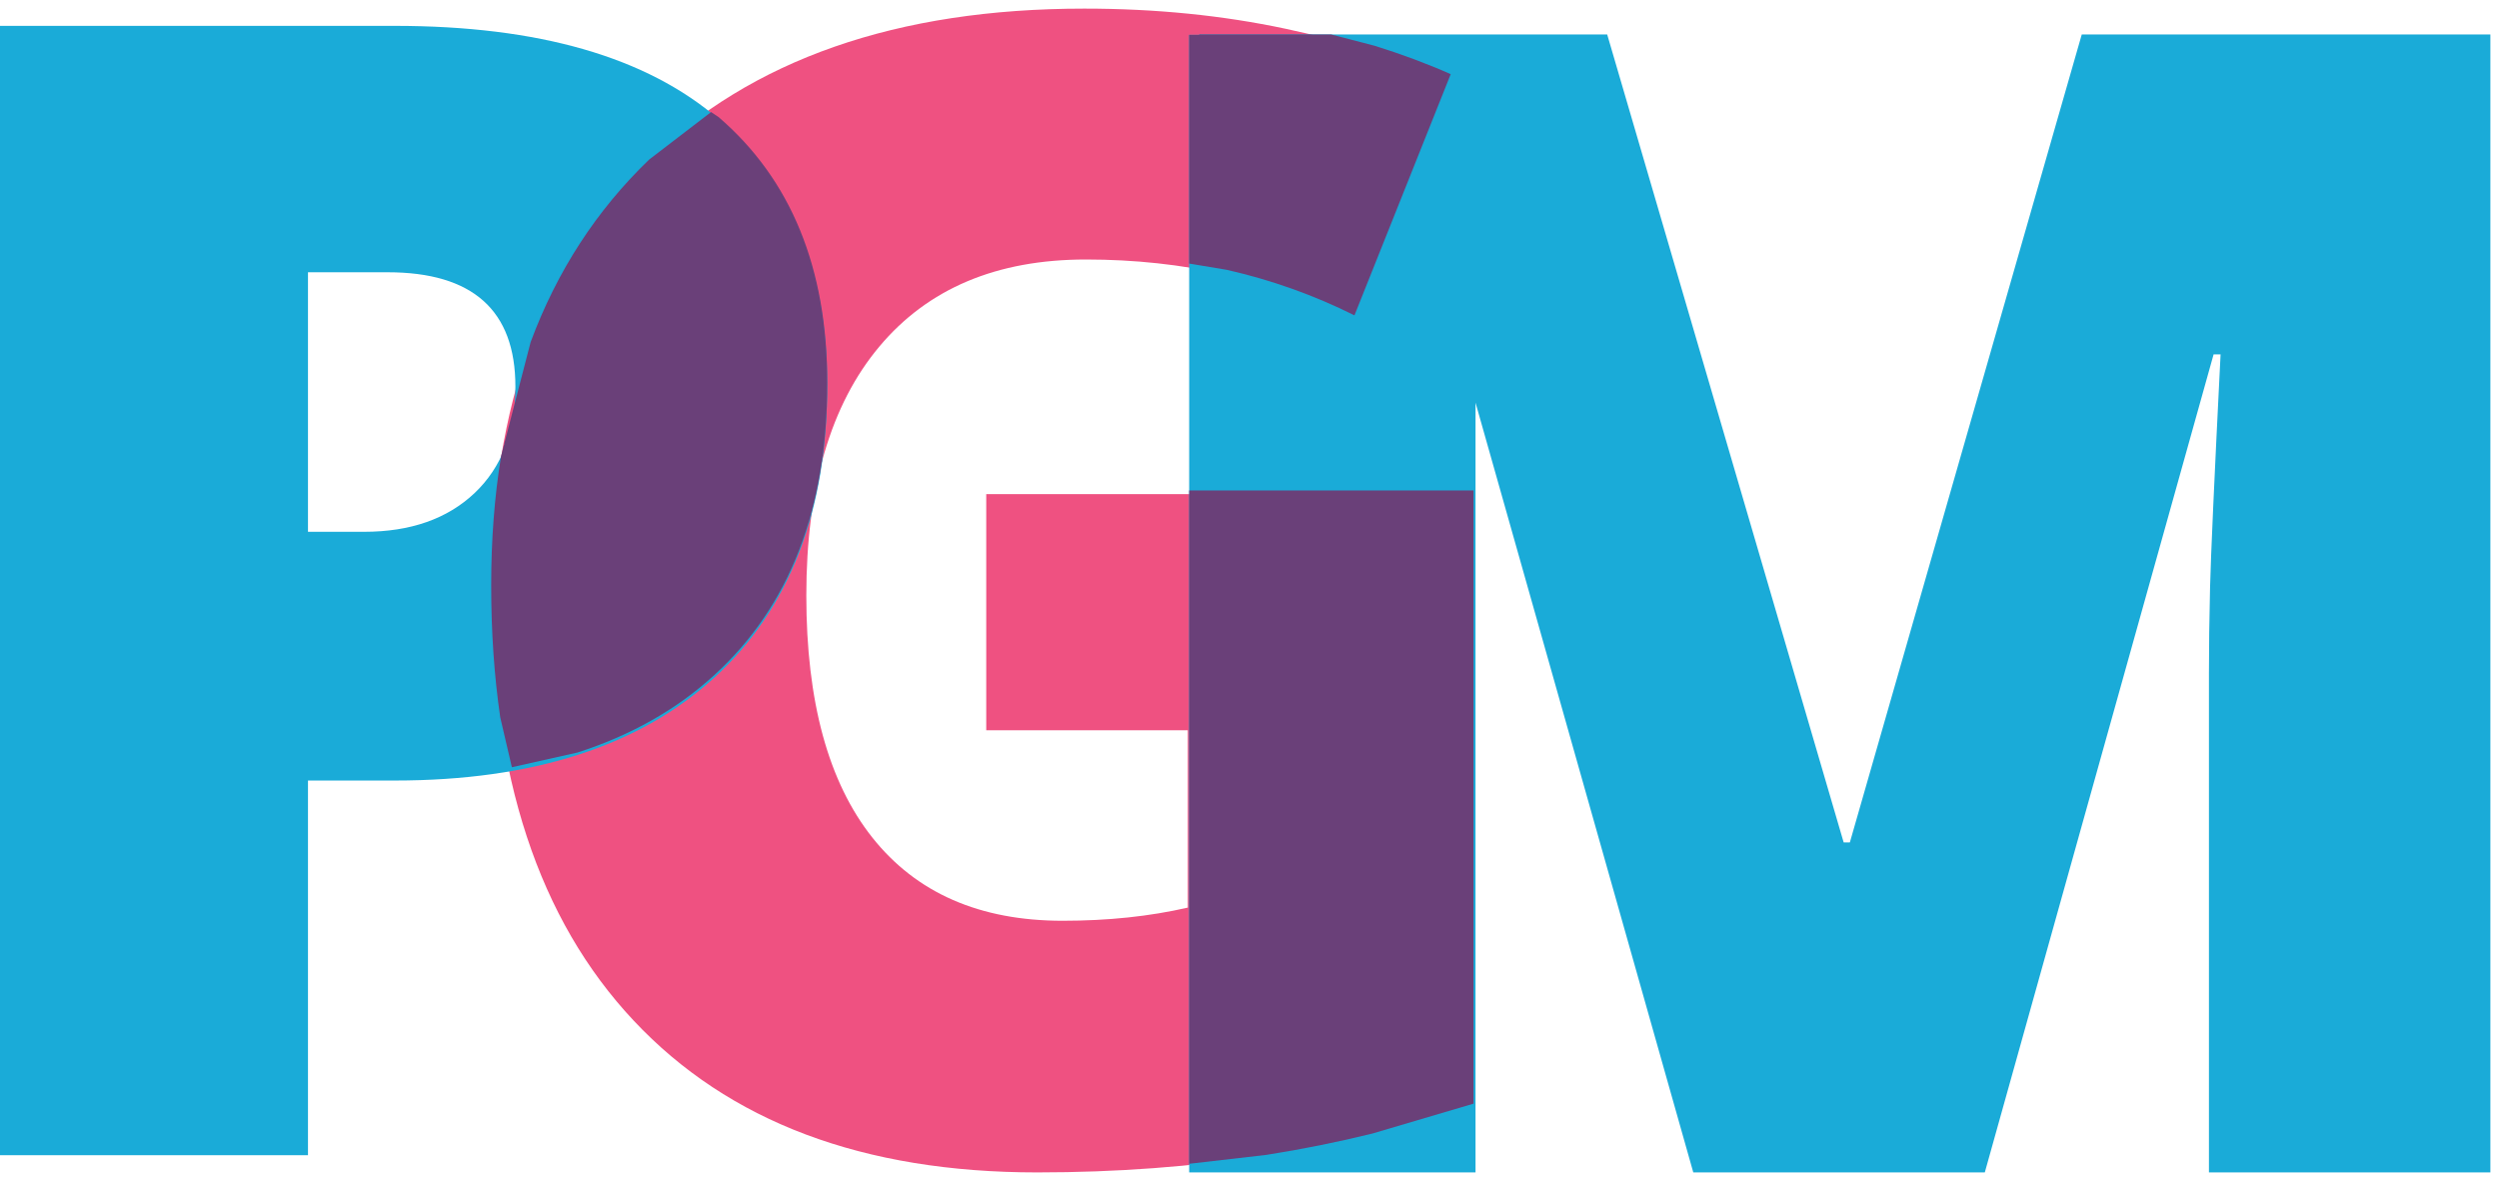
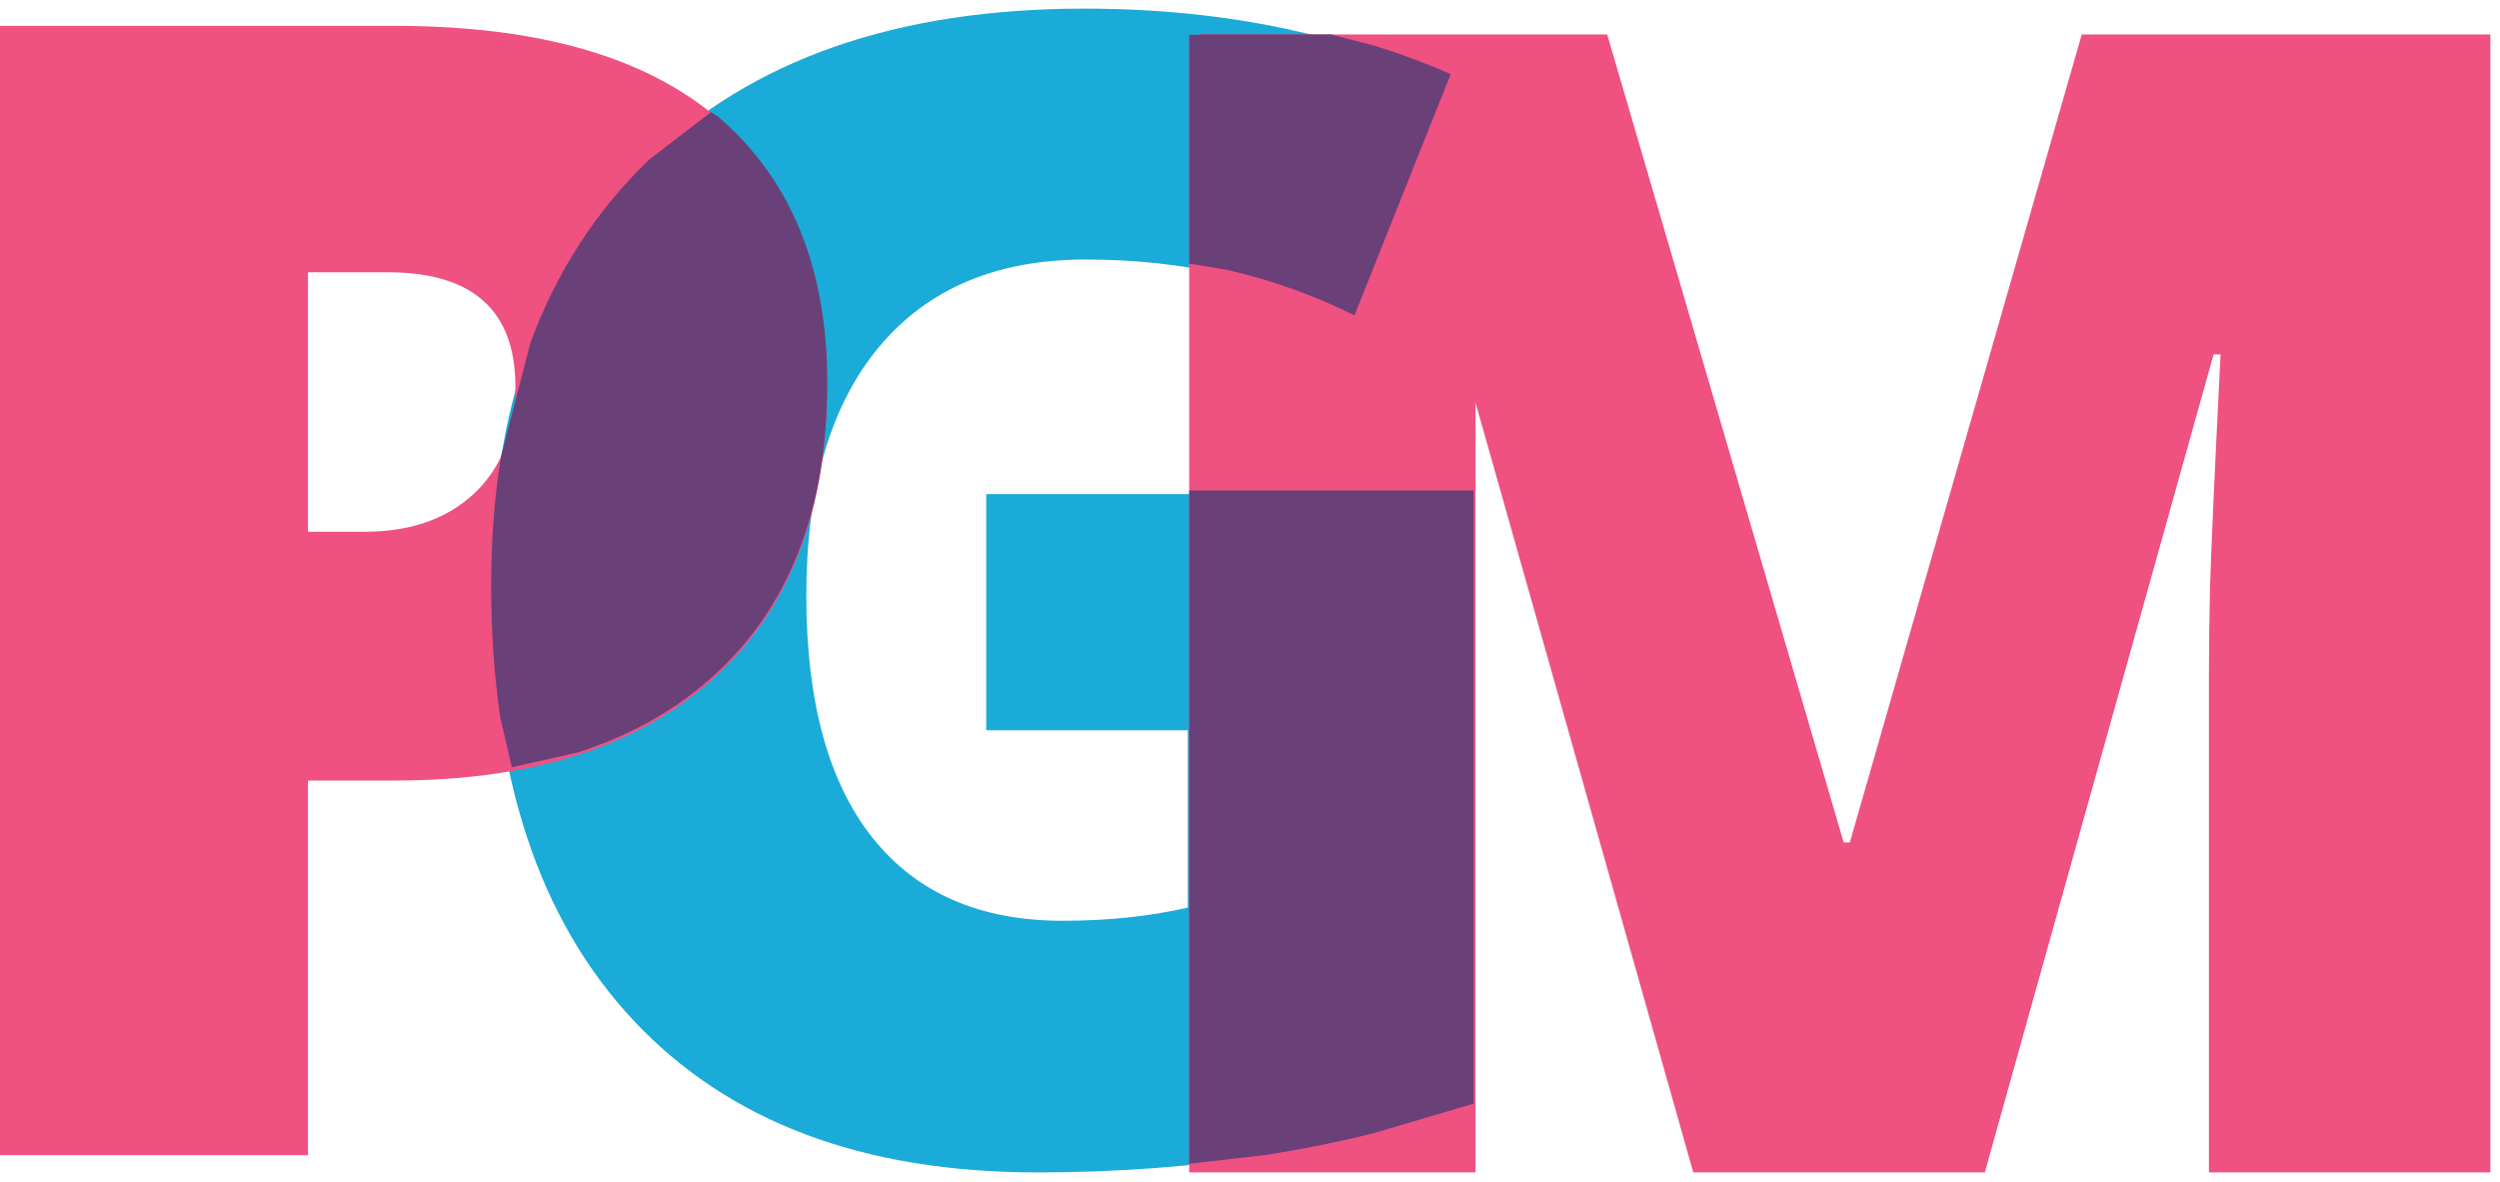
<svg xmlns="http://www.w3.org/2000/svg" width="290" height="137" overflow="hidden">
  <defs>
    <clipPath id="clip0">
      <rect x="1019" y="373" width="290" height="137" />
    </clipPath>
  </defs>
  <g clip-path="url(#clip0)" transform="translate(-1019 -373)">
-     <path d="M1144.83 374C1153.08 374 1160.86 374.778 1168.18 376.335 1175.5 377.892 1181.87 379.868 1187.31 382.263L1176.11 410.108C1166.67 405.437 1156.3 403.102 1145.01 403.102 1134.67 403.102 1126.68 406.47 1121.04 413.207 1115.39 419.943 1112.57 429.569 1112.57 442.084 1112.57 454.359 1115.12 463.716 1120.23 470.153 1125.34 476.59 1132.7 479.808 1142.32 479.808 1147.58 479.808 1152.42 479.299 1156.84 478.281L1156.84 457.713 1133.45 457.713 1133.45 430.317 1190 430.317 1190 501.096C1174.64 506.365 1157.77 509 1139.36 509 1119.17 509 1103.56 503.132 1092.54 491.395 1081.51 479.659 1076 462.922 1076 441.186 1076 419.988 1082.03 403.491 1094.1 391.695 1106.17 379.898 1123.08 374 1144.83 374Z" fill="#EF5181" fill-rule="evenodd" />
-     <path d="M1158.18 377 1205.51 377 1232.95 470.718 1233.67 470.718 1260.58 377 1308 377 1308 509 1275.34 509 1275.34 451.126C1275.34 448.116 1275.38 444.776 1275.47 441.104 1275.56 437.432 1275.97 428.434 1276.69 414.108L1275.88 414.108 1249.33 509 1215.5 509 1190.23 419.709 1190.23 509 1189.67 509 1158.18 509 1157 509 1157 377.046 1158.18 377.046Z" fill="#1AABD8" fill-rule="evenodd" />
-     <path d="M1054.74 404.583 1054.74 434.69 1061.25 434.69C1066.62 434.69 1070.89 433.197 1074.06 430.21 1077.22 427.223 1078.81 423.101 1078.81 417.845 1078.81 409.004 1073.86 404.583 1063.97 404.583ZM1019 376 1064.78 376C1081.49 376 1094.04 379.614 1102.42 386.842 1110.81 394.07 1115 404.345 1115 417.666 1115 432.301 1110.64 443.606 1101.93 451.58 1093.21 459.555 1080.83 463.542 1064.78 463.542L1054.74 463.542 1054.74 507 1019 507Z" fill="#1AABD8" fill-rule="evenodd" />
+     <path d="M1144.83 374C1153.08 374 1160.86 374.778 1168.18 376.335 1175.5 377.892 1181.87 379.868 1187.31 382.263L1176.11 410.108C1166.67 405.437 1156.3 403.102 1145.01 403.102 1134.67 403.102 1126.68 406.47 1121.04 413.207 1115.39 419.943 1112.57 429.569 1112.57 442.084 1112.57 454.359 1115.12 463.716 1120.23 470.153 1125.34 476.59 1132.7 479.808 1142.32 479.808 1147.58 479.808 1152.42 479.299 1156.84 478.281L1156.84 457.713 1133.45 457.713 1133.45 430.317 1190 430.317 1190 501.096C1174.64 506.365 1157.77 509 1139.36 509 1119.17 509 1103.56 503.132 1092.54 491.395 1081.51 479.659 1076 462.922 1076 441.186 1076 419.988 1082.03 403.491 1094.1 391.695 1106.17 379.898 1123.08 374 1144.83 374Z" fill="#1AABD8" fill-rule="evenodd" />
+     <path d="M1158.18 377 1205.51 377 1232.95 470.718 1233.67 470.718 1260.58 377 1308 377 1308 509 1275.34 509 1275.34 451.126C1275.34 448.116 1275.38 444.776 1275.47 441.104 1275.56 437.432 1275.97 428.434 1276.69 414.108L1275.88 414.108 1249.33 509 1215.5 509 1190.23 419.709 1190.23 509 1189.67 509 1158.18 509 1157 509 1157 377.046 1158.18 377.046Z" fill="#EF5181" fill-rule="evenodd" />
+     <path d="M1054.74 404.583 1054.74 434.69 1061.25 434.69C1066.62 434.69 1070.89 433.197 1074.06 430.21 1077.22 427.223 1078.81 423.101 1078.81 417.845 1078.81 409.004 1073.86 404.583 1063.97 404.583ZM1019 376 1064.78 376C1081.49 376 1094.04 379.614 1102.42 386.842 1110.81 394.07 1115 404.345 1115 417.666 1115 432.301 1110.64 443.606 1101.93 451.58 1093.21 459.555 1080.83 463.542 1064.78 463.542L1054.74 463.542 1054.74 507 1019 507Z" fill="#EF5181" fill-rule="evenodd" />
    <path d="M1101.52 386 1102.38 386.574C1110.79 393.803 1115 404.079 1115 417.402 1115 432.039 1110.63 443.345 1101.88 451.321 1097.51 455.309 1092.22 458.3 1086.01 460.294L1078.4 462 1077.05 456.211C1076.35 451.413 1076 446.303 1076 440.881 1076 435.594 1076.38 430.599 1077.15 425.898L1077.47 424.658 1077.5 424.616 1077.53 424.422 1080.58 412.674C1083.64 404.445 1088.22 397.387 1094.34 391.503Z" fill="#6A4079" fill-rule="evenodd" />
    <path d="M1157 429.891 1190 429.891 1190 501.023 1178.27 504.488C1174.25 505.481 1170.14 506.308 1165.93 506.97L1157 508ZM1158.17 377 1173.48 377 1178.52 378.309C1181.7 379.302 1184.64 380.4 1187.35 381.603L1176.18 409.583C1171.48 407.236 1166.54 405.476 1161.37 404.303L1157 403.575 1157 377.046 1158.17 377.046Z" fill="#6A4079" fill-rule="evenodd" />
  </g>
</svg>
